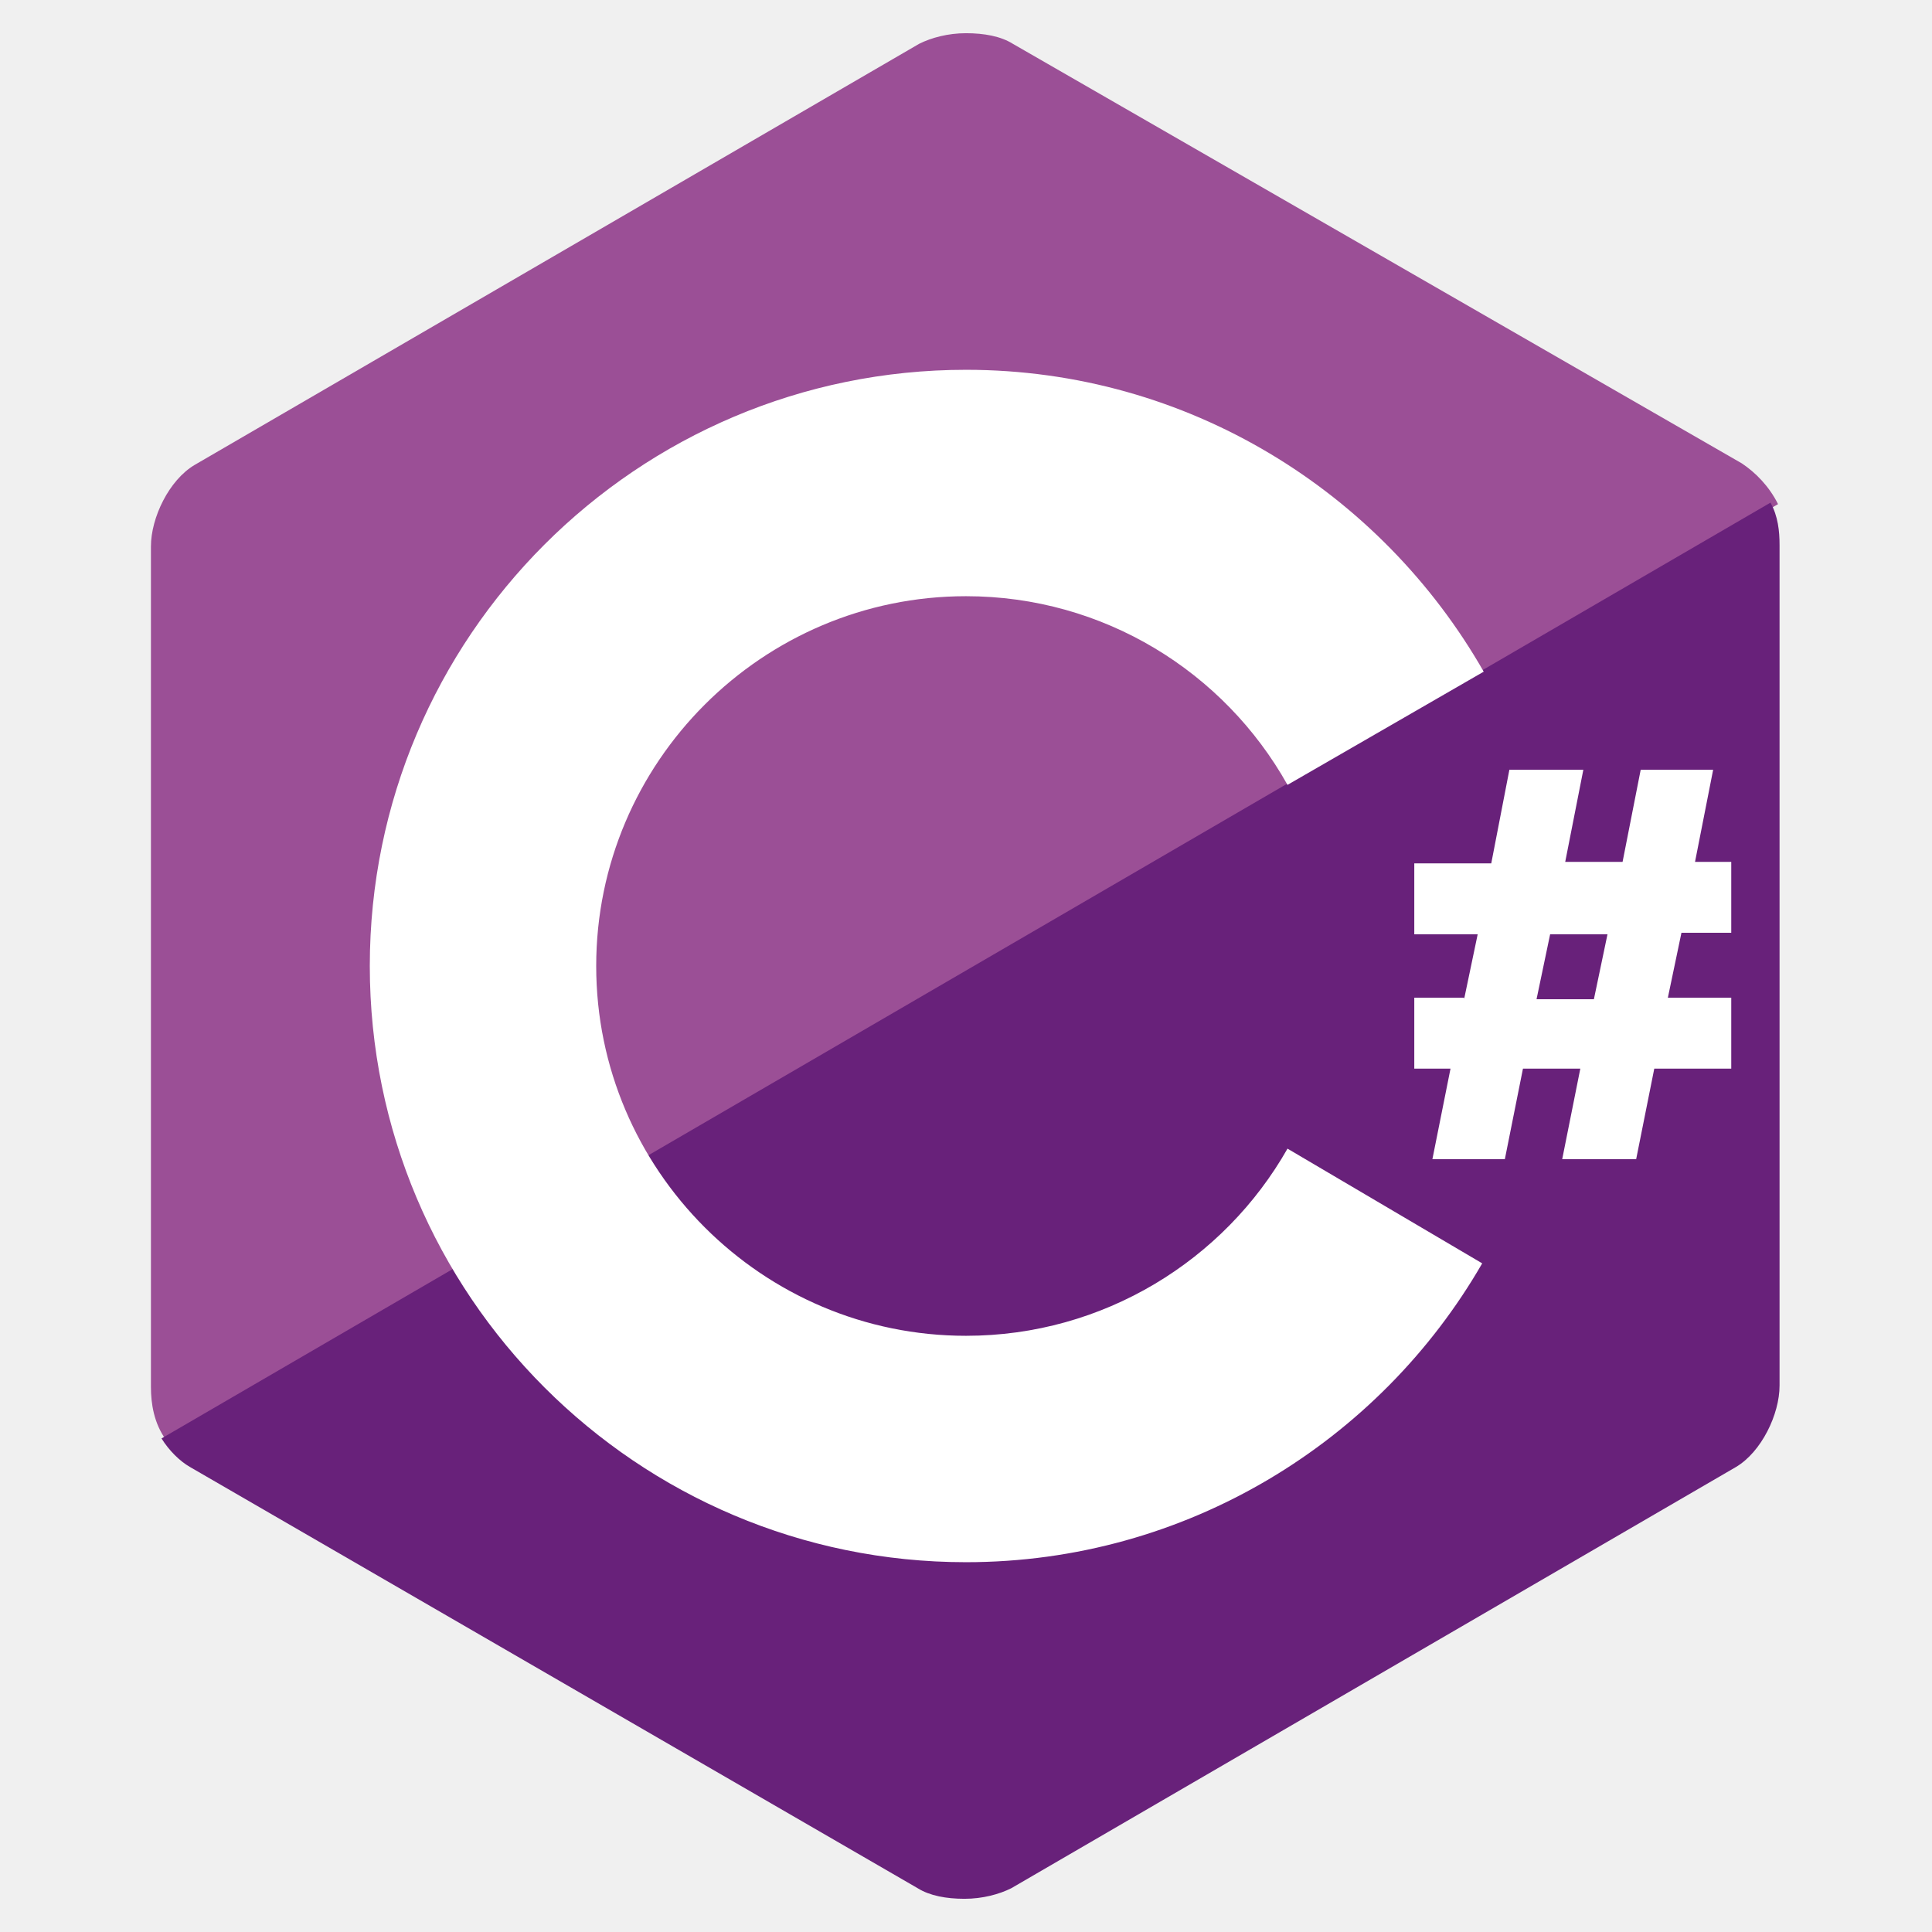
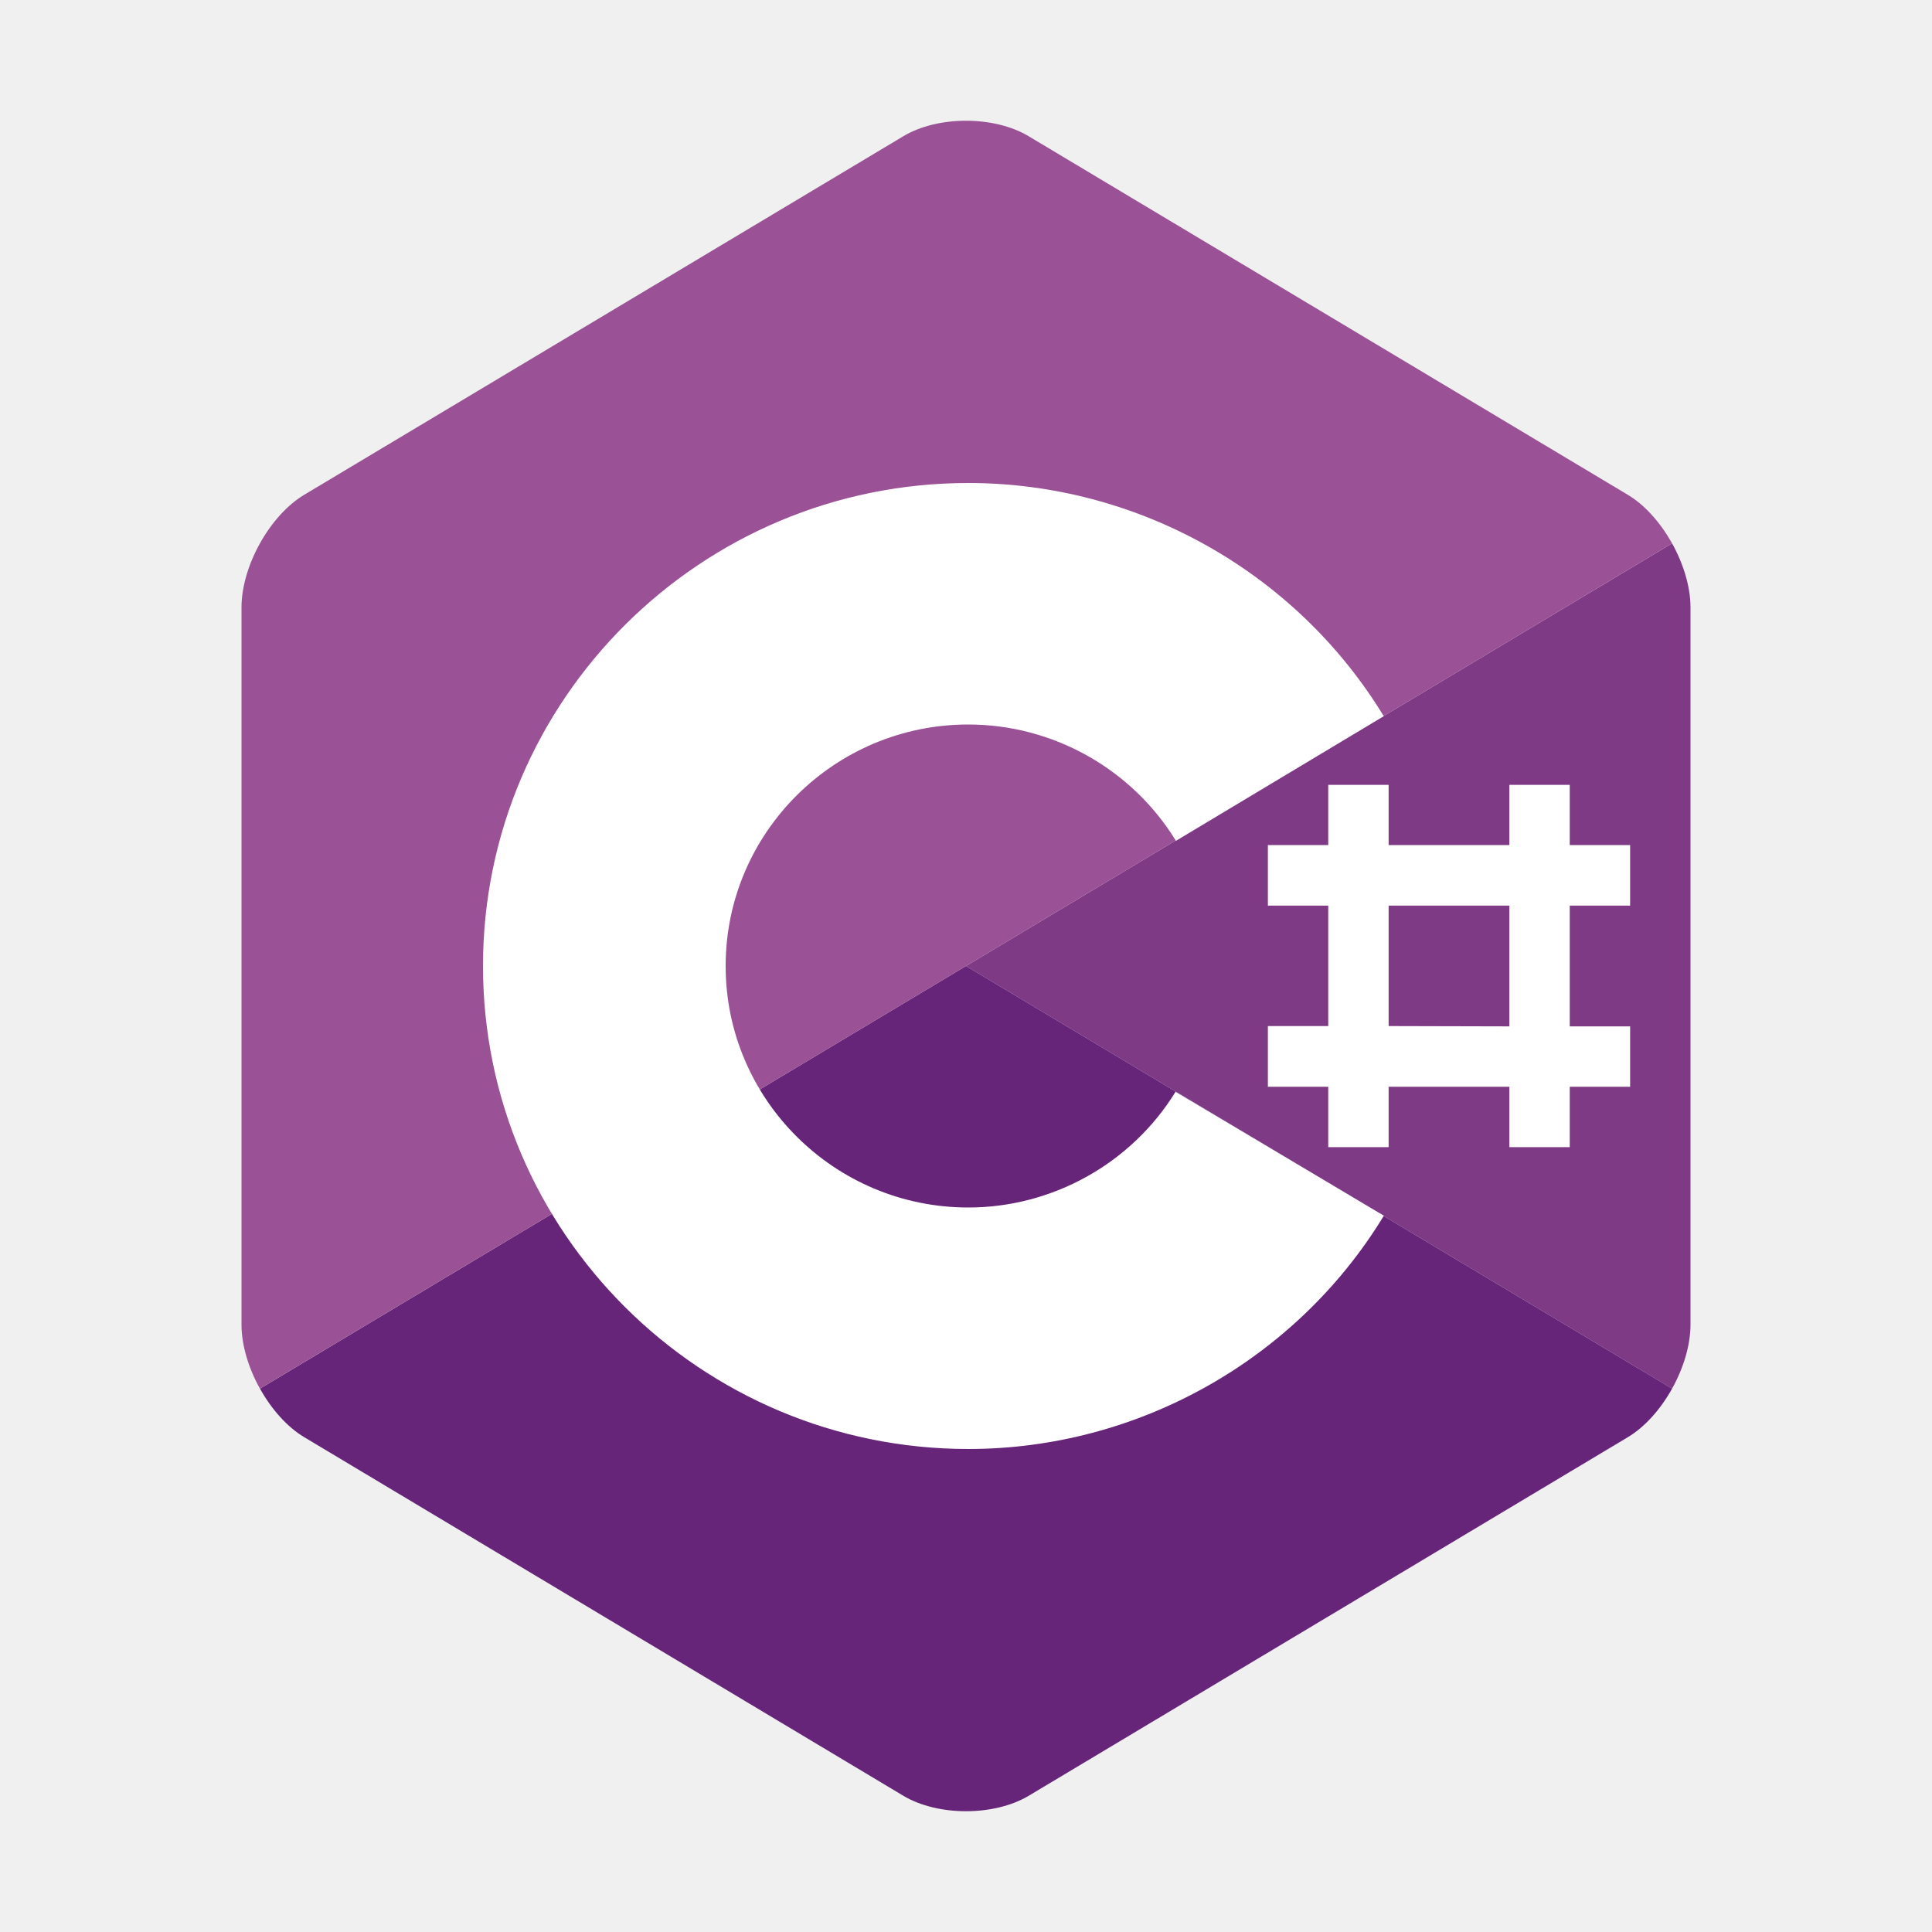
- <svg viewBox="0 0 128 128">
-   <path fill="#9B4F96" d="M115.4 30.7L67.1 2.9c-.8-.5-1.9-.7-3.1-.7-1.2 0-2.3.3-3.1.7l-48 27.9c-1.7 1-2.9 3.5-2.9 5.4v55.7c0 1.1.2 2.4 1 3.5l106.8-62c-.6-1.2-1.5-2.1-2.4-2.7z" />
-   <path fill="#68217A" d="M10.7 95.3c.5.8 1.2 1.5 1.9 1.9l48.2 27.9c.8.5 1.9.7 3.1.7 1.2 0 2.3-.3 3.1-.7l48-27.9c1.7-1 2.9-3.5 2.9-5.4V36.1c0-.9-.1-1.9-.6-2.8l-106.6 62z" />
-   <path fill="#fff" d="M85.3 76.1C81.1 83.5 73.1 88.5 64 88.5c-13.5 0-24.5-11-24.5-24.5s11-24.5 24.5-24.5c9.1 0 17.1 5 21.3 12.5l13-7.5c-6.8-11.9-19.6-20-34.3-20-21.8 0-39.5 17.7-39.5 39.5s17.7 39.5 39.5 39.5c14.6 0 27.4-8 34.2-19.8l-12.9-7.6zM97 66.2l.9-4.3h-4.2v-4.7h5.1L100 51h4.9l-1.2 6.1h3.8l1.2-6.1h4.8l-1.2 6.1h2.4v4.7h-3.3l-.9 4.3h4.2v4.7h-5.1l-1.2 6h-4.9l1.2-6h-3.8l-1.2 6h-4.8l1.2-6h-2.4v-4.7H97zm4.8 0h3.8l.9-4.3h-3.8l-.9 4.3z" />
+ <svg xmlns="http://www.w3.org/2000/svg" width="800px" height="800px" viewBox="0 0 32 32" fill="none">
+   <path d="M27.695 23C27.883 22.662 28 22.281 28 21.939V10.061C28 9.719 27.883 9.338 27.695 9L16 16L27.695 23Z" fill="#7F3A86" />
+   <path d="M17.04 29.743L26.961 23.805C27.247 23.634 27.507 23.338 27.695 23L16 16L4.306 23C4.494 23.338 4.754 23.634 5.04 23.805L14.961 29.743C15.533 30.085 16.468 30.085 17.04 29.743Z" fill="#662579" />
+   <path d="M27.695 9C27.506 8.662 27.247 8.366 26.961 8.195L17.039 2.257C16.468 1.914 15.532 1.914 14.961 2.257L5.039 8.195C4.468 8.537 4 9.377 4 10.061V21.939C4 22.281 4.117 22.662 4.305 23L16 16L27.695 9Z" fill="#9A5196" />
+   <path d="M16.038 24C11.606 24 8 20.411 8 16C8 11.589 11.606 8 16.038 8C18.846 8 21.467 9.476 22.919 11.862L19.477 13.927C18.749 12.736 17.44 12 16.038 12C13.822 12 12.019 13.794 12.019 16C12.019 18.206 13.822 20 16.038 20C17.436 20 18.742 19.268 19.471 18.083L22.921 20.136C21.469 22.523 18.847 24 16.038 24Z" fill="white" />
+   <path fill-rule="evenodd" clip-rule="evenodd" d="M25 13V13.997H23V13H22V13.997H21V15H22V16.995H21V18H22V19H23L23 18H25V19H26V18H27V17H26V15H27V13.997H26V13H25ZM25 17V15H23V16.995L25 17Z" fill="white" />
</svg>
